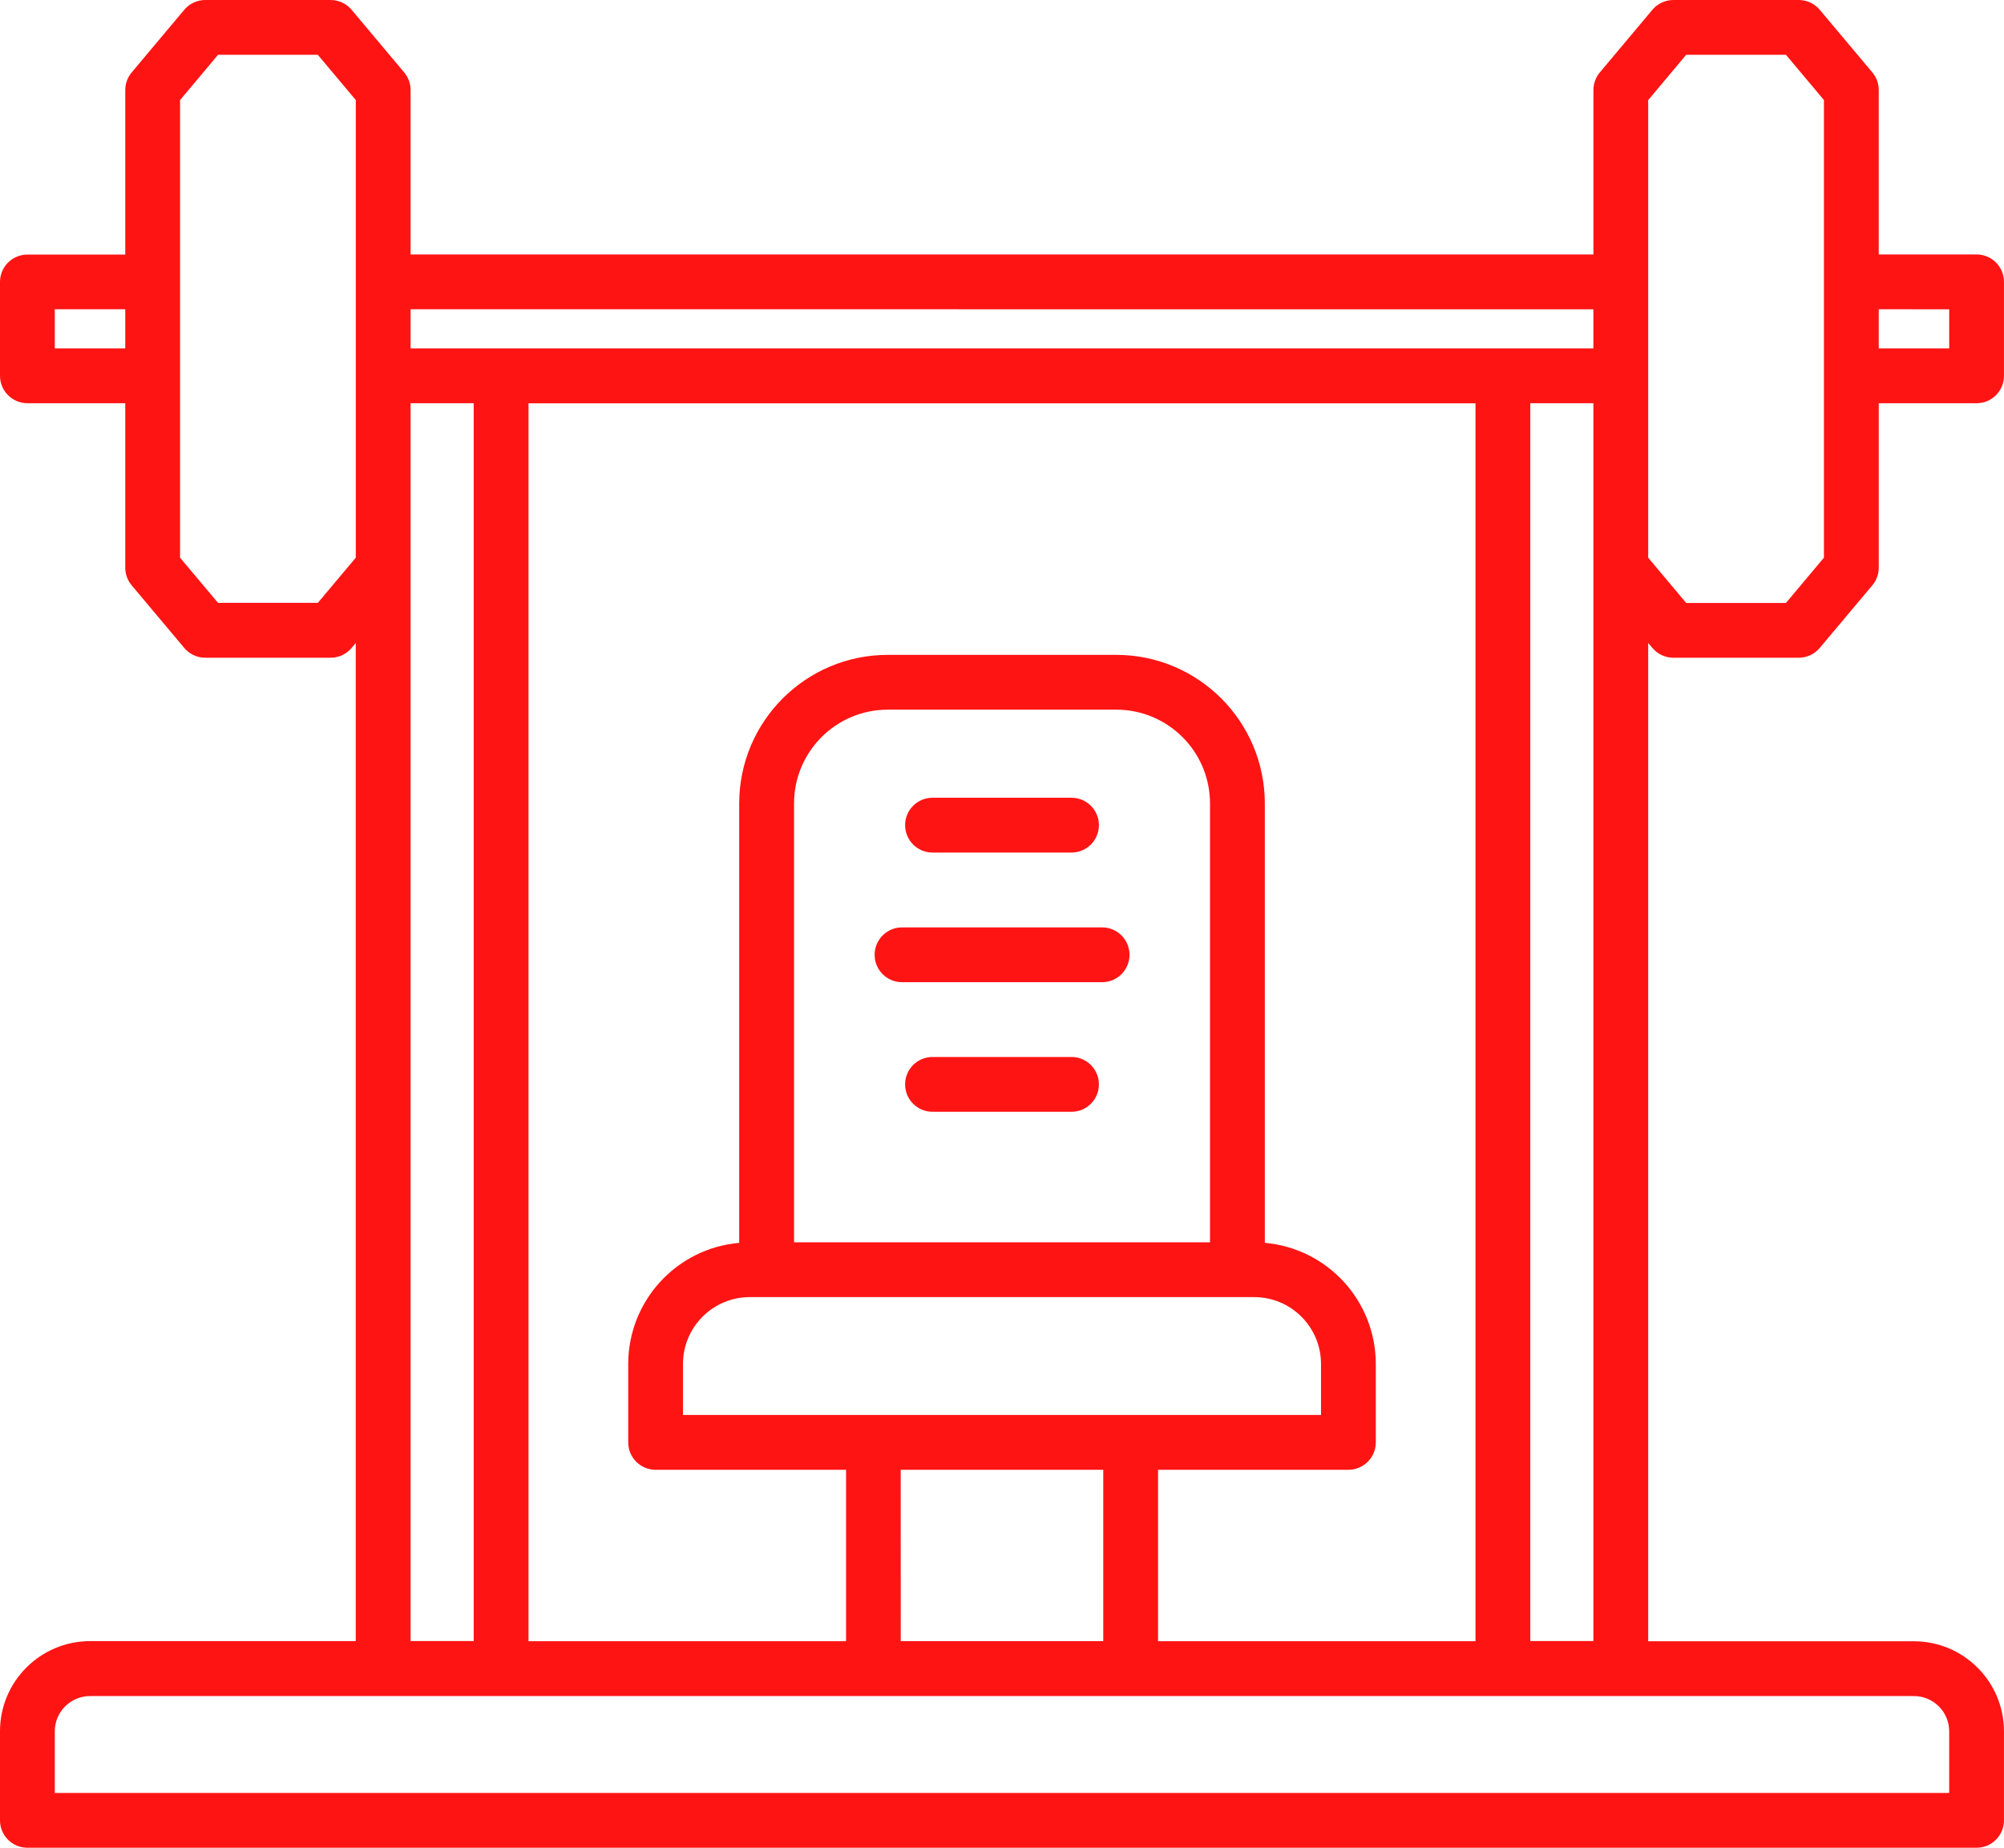
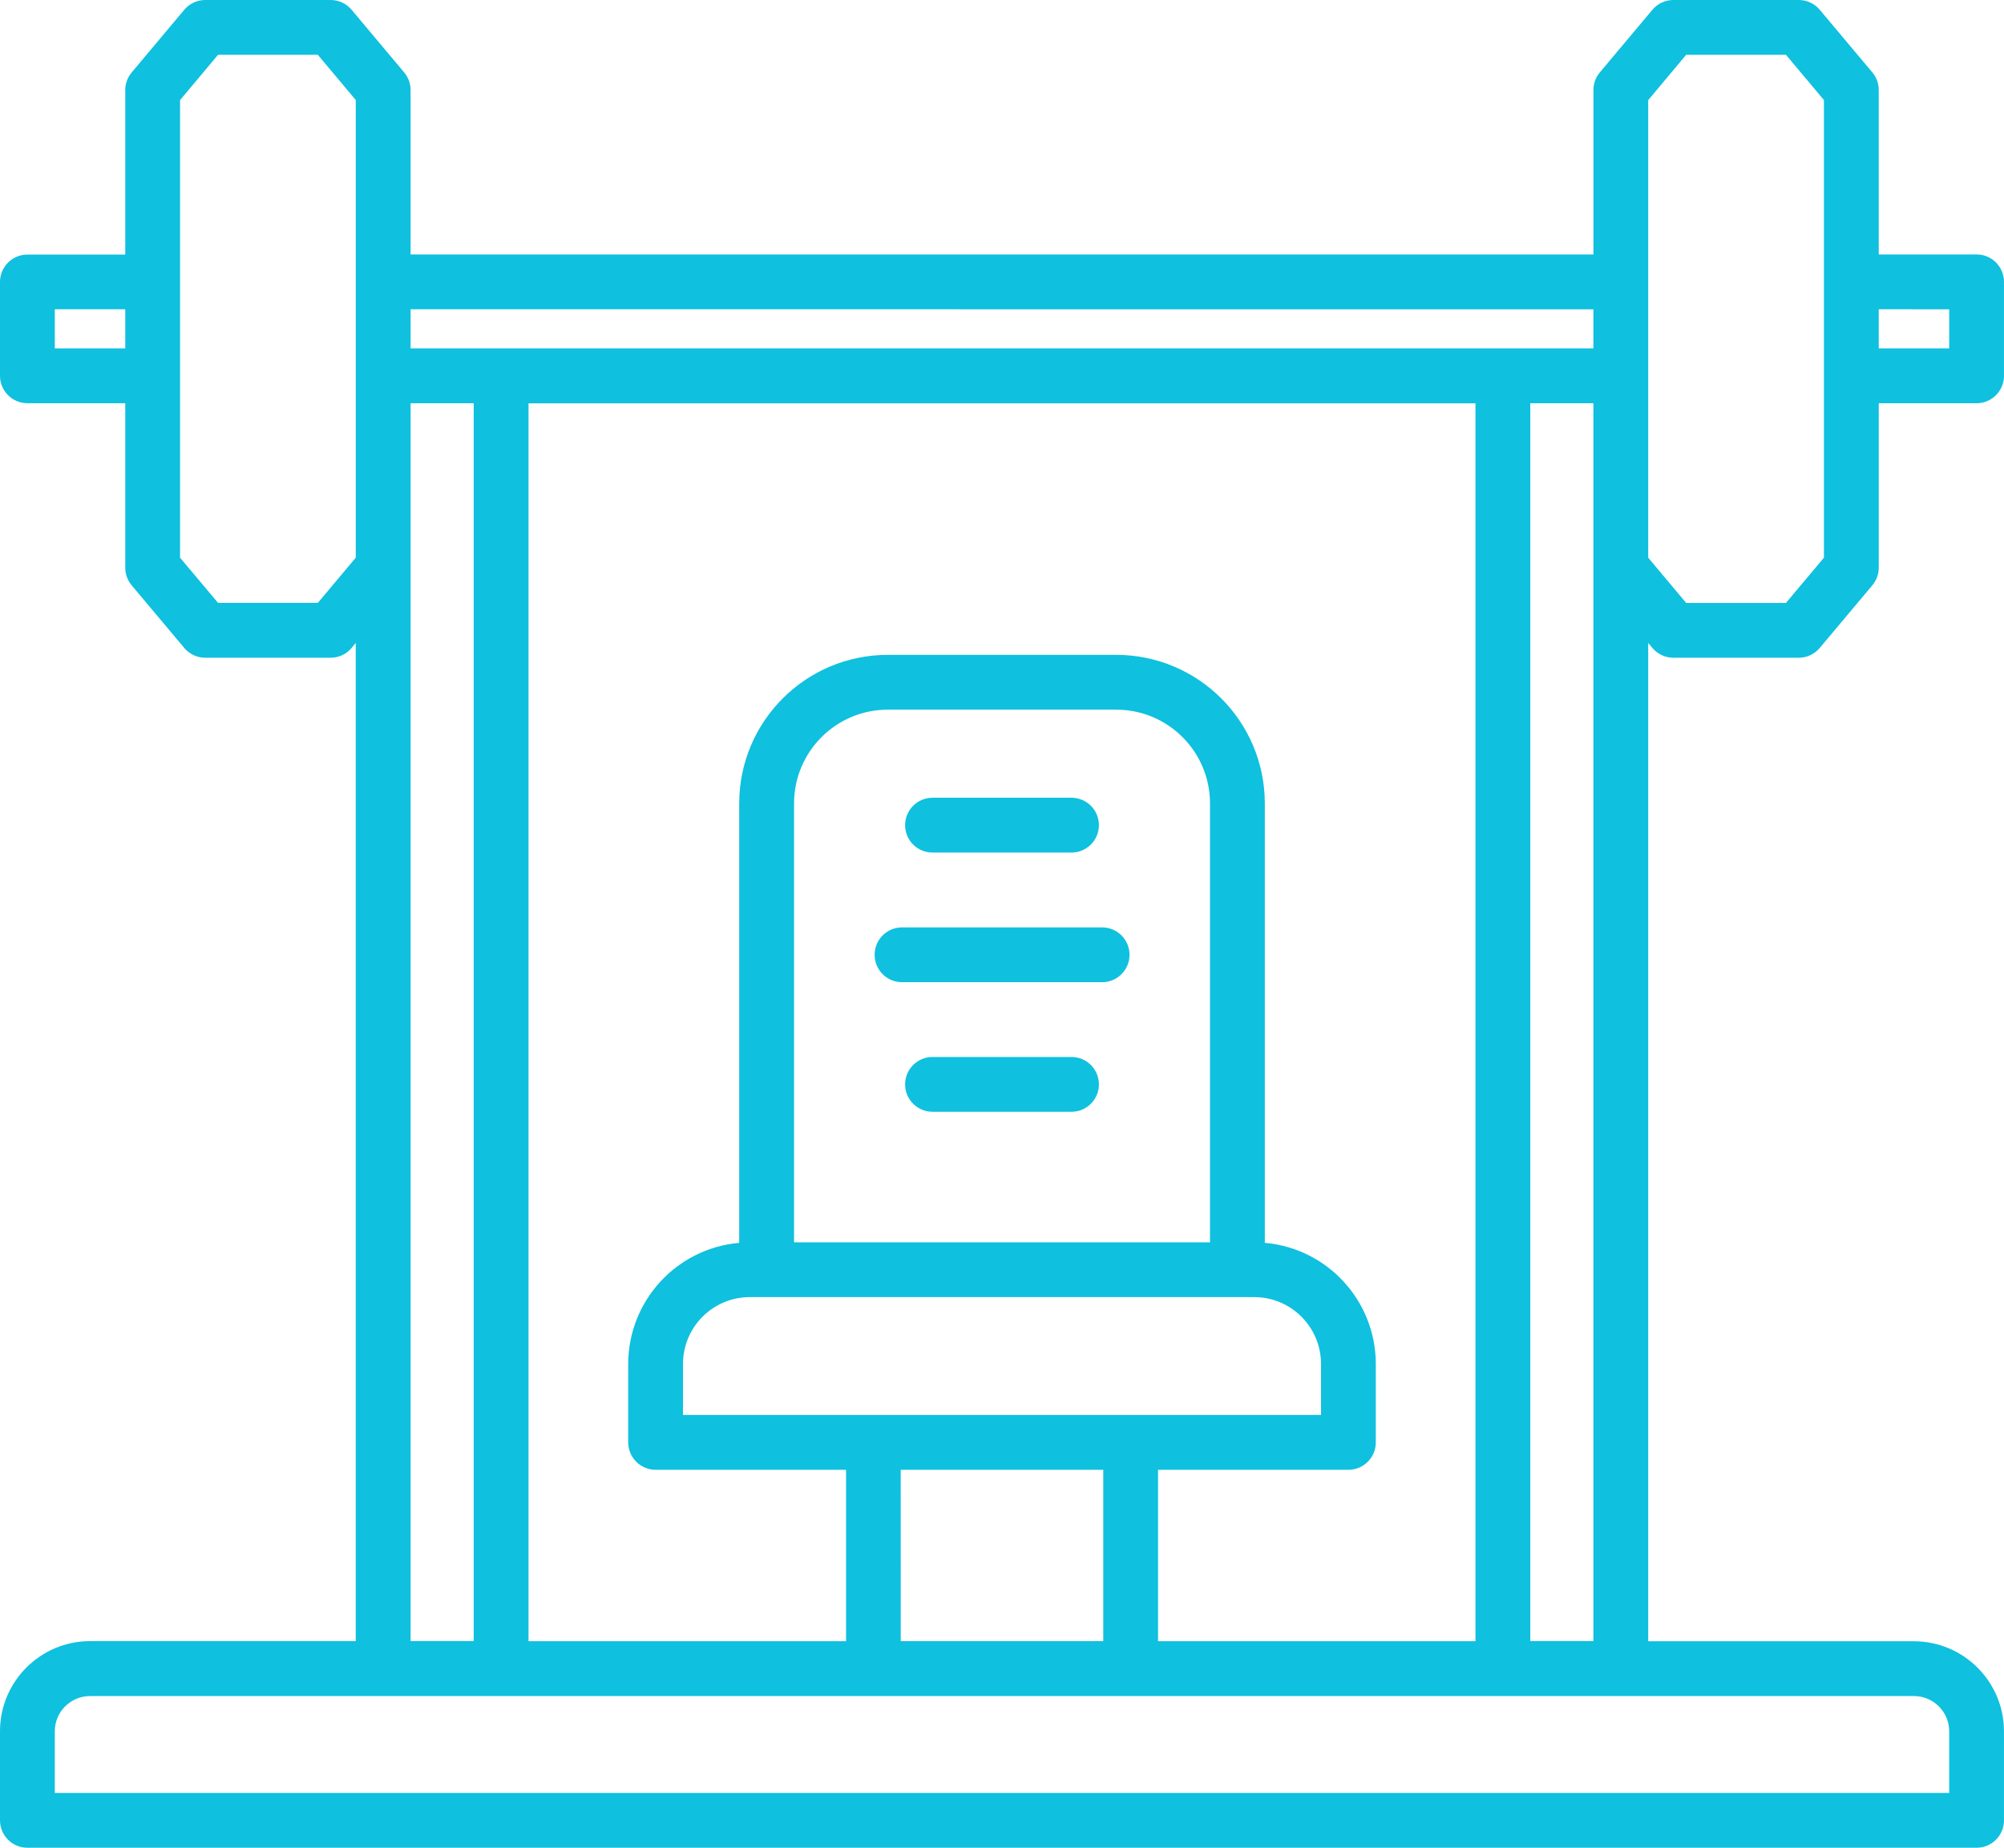
<svg xmlns="http://www.w3.org/2000/svg" id="https:_www.flaticon.com_free-icon_bench_2151537_term_fitness_20gym_page_3_position_42" data-name="https://www.flaticon.com/free-icon/bench_2151537#term=fitness%20gym&amp;page=3&amp;position=42" width="97.801" height="90.16" viewBox="0 0 97.801 90.16">
-   <path id="Path_47" data-name="Path 47" d="M80.641,36.616a1.337,1.337,0,0,0,1.025.478h6.118a1.337,1.337,0,0,0,1.025-.478l2.566-3.056a1.337,1.337,0,0,0,.314-.862V24.676h4.777A1.337,1.337,0,0,0,97.8,23.338V18.753a1.337,1.337,0,0,0-1.337-1.337H91.688V9.393a1.337,1.337,0,0,0-.312-.86L88.81,5.478A1.337,1.337,0,0,0,87.784,5H81.666a1.337,1.337,0,0,0-1.025.478L78.076,8.534a1.337,1.337,0,0,0-.312.86v8.023H20.038V9.393a1.337,1.337,0,0,0-.313-.86L17.16,5.478A1.337,1.337,0,0,0,16.135,5H10.017a1.337,1.337,0,0,0-1.025.478L6.427,8.534a1.337,1.337,0,0,0-.314.865v8.023H1.337A1.337,1.337,0,0,0,0,18.753v4.584a1.337,1.337,0,0,0,1.337,1.337H6.113V32.7a1.337,1.337,0,0,0,.313.86l2.566,3.056a1.337,1.337,0,0,0,1.026.478h6.118a1.337,1.337,0,0,0,1.025-.478l.2-.244V85.078H4.393A4.4,4.4,0,0,0,0,89.475v4.346A1.337,1.337,0,0,0,1.337,95.16H96.464A1.337,1.337,0,0,0,97.8,93.823V89.478a4.4,4.4,0,0,0-4.393-4.393H80.437V36.373ZM95.127,20.093V22H91.688v-1.91ZM80.437,9.885,82.29,7.674h4.87l1.853,2.208V32.212L87.16,34.42H82.29l-1.853-2.208ZM77.762,20.093V22H20.038v-1.91ZM56.516,85.081V76.718h9.29a1.337,1.337,0,0,0,1.337-1.337V71.55a5.938,5.938,0,0,0-5.416-5.906V44.2a7.254,7.254,0,0,0-7.248-7.246H43.323A7.254,7.254,0,0,0,36.075,44.2V65.644a5.938,5.938,0,0,0-5.416,5.906v3.83A1.337,1.337,0,0,0,32,76.718h9.29v8.363H25.793v-60.4H72.008v60.4Zm2.536-19.463h-20.3V44.2a4.577,4.577,0,0,1,4.574-4.572H54.478A4.577,4.577,0,0,1,59.052,44.2ZM36.588,68.292H61.21a3.262,3.262,0,0,1,3.259,3.258v2.493H33.332V71.55a3.262,3.262,0,0,1,3.259-3.258Zm7.369,8.425h9.885v8.363H43.959ZM2.674,22v-1.91H6.113V22ZM15.511,34.417H10.641L8.787,32.212V9.885l1.854-2.211h4.869l1.853,2.208V32.212Zm4.527-9.742h3.08v60.4H20.038ZM95.126,89.468v3.018H2.674V89.478a1.721,1.721,0,0,1,1.719-1.719H93.407a1.721,1.721,0,0,1,1.719,1.716ZM74.682,85.074v-60.4h3.08v60.4Z" transform="translate(0 -5)" fill="#ff1414" />
-   <path id="Path_48" data-name="Path 48" d="M59.148,58.62h6.784a1.337,1.337,0,1,0,0-2.674H59.148a1.337,1.337,0,0,0,0,2.674Z" transform="translate(-13.639 -17.02)" fill="#ff1414" />
-   <path id="Path_49" data-name="Path 49" d="M66.962,64.225H57.2a1.337,1.337,0,0,0,0,2.674h9.766a1.337,1.337,0,0,0,0-2.674Z" transform="translate(-13.179 -18.973)" fill="#ff1414" />
-   <path id="Path_50" data-name="Path 50" d="M65.932,72.5H59.148a1.337,1.337,0,0,0,0,2.674h6.784a1.337,1.337,0,1,0,0-2.674Z" transform="translate(-13.639 -20.925)" fill="#ff1414" />
+   <path id="Path_47" data-name="Path 47" d="M80.641,36.616a1.337,1.337,0,0,0,1.025.478h6.118a1.337,1.337,0,0,0,1.025-.478l2.566-3.056a1.337,1.337,0,0,0,.314-.862V24.676h4.777A1.337,1.337,0,0,0,97.8,23.338V18.753a1.337,1.337,0,0,0-1.337-1.337H91.688V9.393a1.337,1.337,0,0,0-.312-.86L88.81,5.478A1.337,1.337,0,0,0,87.784,5H81.666a1.337,1.337,0,0,0-1.025.478L78.076,8.534a1.337,1.337,0,0,0-.312.86v8.023H20.038V9.393a1.337,1.337,0,0,0-.313-.86L17.16,5.478A1.337,1.337,0,0,0,16.135,5H10.017a1.337,1.337,0,0,0-1.025.478L6.427,8.534a1.337,1.337,0,0,0-.314.865v8.023H1.337A1.337,1.337,0,0,0,0,18.753v4.584a1.337,1.337,0,0,0,1.337,1.337H6.113V32.7a1.337,1.337,0,0,0,.313.86l2.566,3.056a1.337,1.337,0,0,0,1.026.478h6.118a1.337,1.337,0,0,0,1.025-.478l.2-.244V85.078H4.393A4.4,4.4,0,0,0,0,89.475v4.346A1.337,1.337,0,0,0,1.337,95.16H96.464A1.337,1.337,0,0,0,97.8,93.823V89.478a4.4,4.4,0,0,0-4.393-4.393H80.437V36.373ZM95.127,20.093V22H91.688v-1.91ZM80.437,9.885,82.29,7.674h4.87l1.853,2.208V32.212L87.16,34.42H82.29l-1.853-2.208ZM77.762,20.093V22H20.038v-1.91ZM56.516,85.081V76.718h9.29a1.337,1.337,0,0,0,1.337-1.337V71.55a5.938,5.938,0,0,0-5.416-5.906V44.2a7.254,7.254,0,0,0-7.248-7.246H43.323A7.254,7.254,0,0,0,36.075,44.2V65.644a5.938,5.938,0,0,0-5.416,5.906v3.83A1.337,1.337,0,0,0,32,76.718h9.29v8.363H25.793v-60.4H72.008v60.4Zm2.536-19.463h-20.3V44.2a4.577,4.577,0,0,1,4.574-4.572H54.478A4.577,4.577,0,0,1,59.052,44.2ZM36.588,68.292H61.21a3.262,3.262,0,0,1,3.259,3.258v2.493H33.332V71.55a3.262,3.262,0,0,1,3.259-3.258Zm7.369,8.425h9.885v8.363H43.959ZM2.674,22v-1.91H6.113V22ZM15.511,34.417H10.641L8.787,32.212V9.885l1.854-2.211h4.869l1.853,2.208V32.212Zm4.527-9.742h3.08v60.4H20.038ZM95.126,89.468v3.018H2.674V89.478a1.721,1.721,0,0,1,1.719-1.719H93.407a1.721,1.721,0,0,1,1.719,1.716ZM74.682,85.074v-60.4h3.08v60.4Z" transform="translate(0 -5)" fill="#0fc0df" />
+   <path id="Path_48" data-name="Path 48" d="M59.148,58.62h6.784a1.337,1.337,0,1,0,0-2.674H59.148a1.337,1.337,0,0,0,0,2.674Z" transform="translate(-13.639 -17.02)" fill="#0fc0df" />
+   <path id="Path_49" data-name="Path 49" d="M66.962,64.225H57.2a1.337,1.337,0,0,0,0,2.674h9.766a1.337,1.337,0,0,0,0-2.674Z" transform="translate(-13.179 -18.973)" fill="#0fc0df" />
+   <path id="Path_50" data-name="Path 50" d="M65.932,72.5H59.148a1.337,1.337,0,0,0,0,2.674h6.784a1.337,1.337,0,1,0,0-2.674Z" transform="translate(-13.639 -20.925)" fill="#0fc0df" />
</svg>
